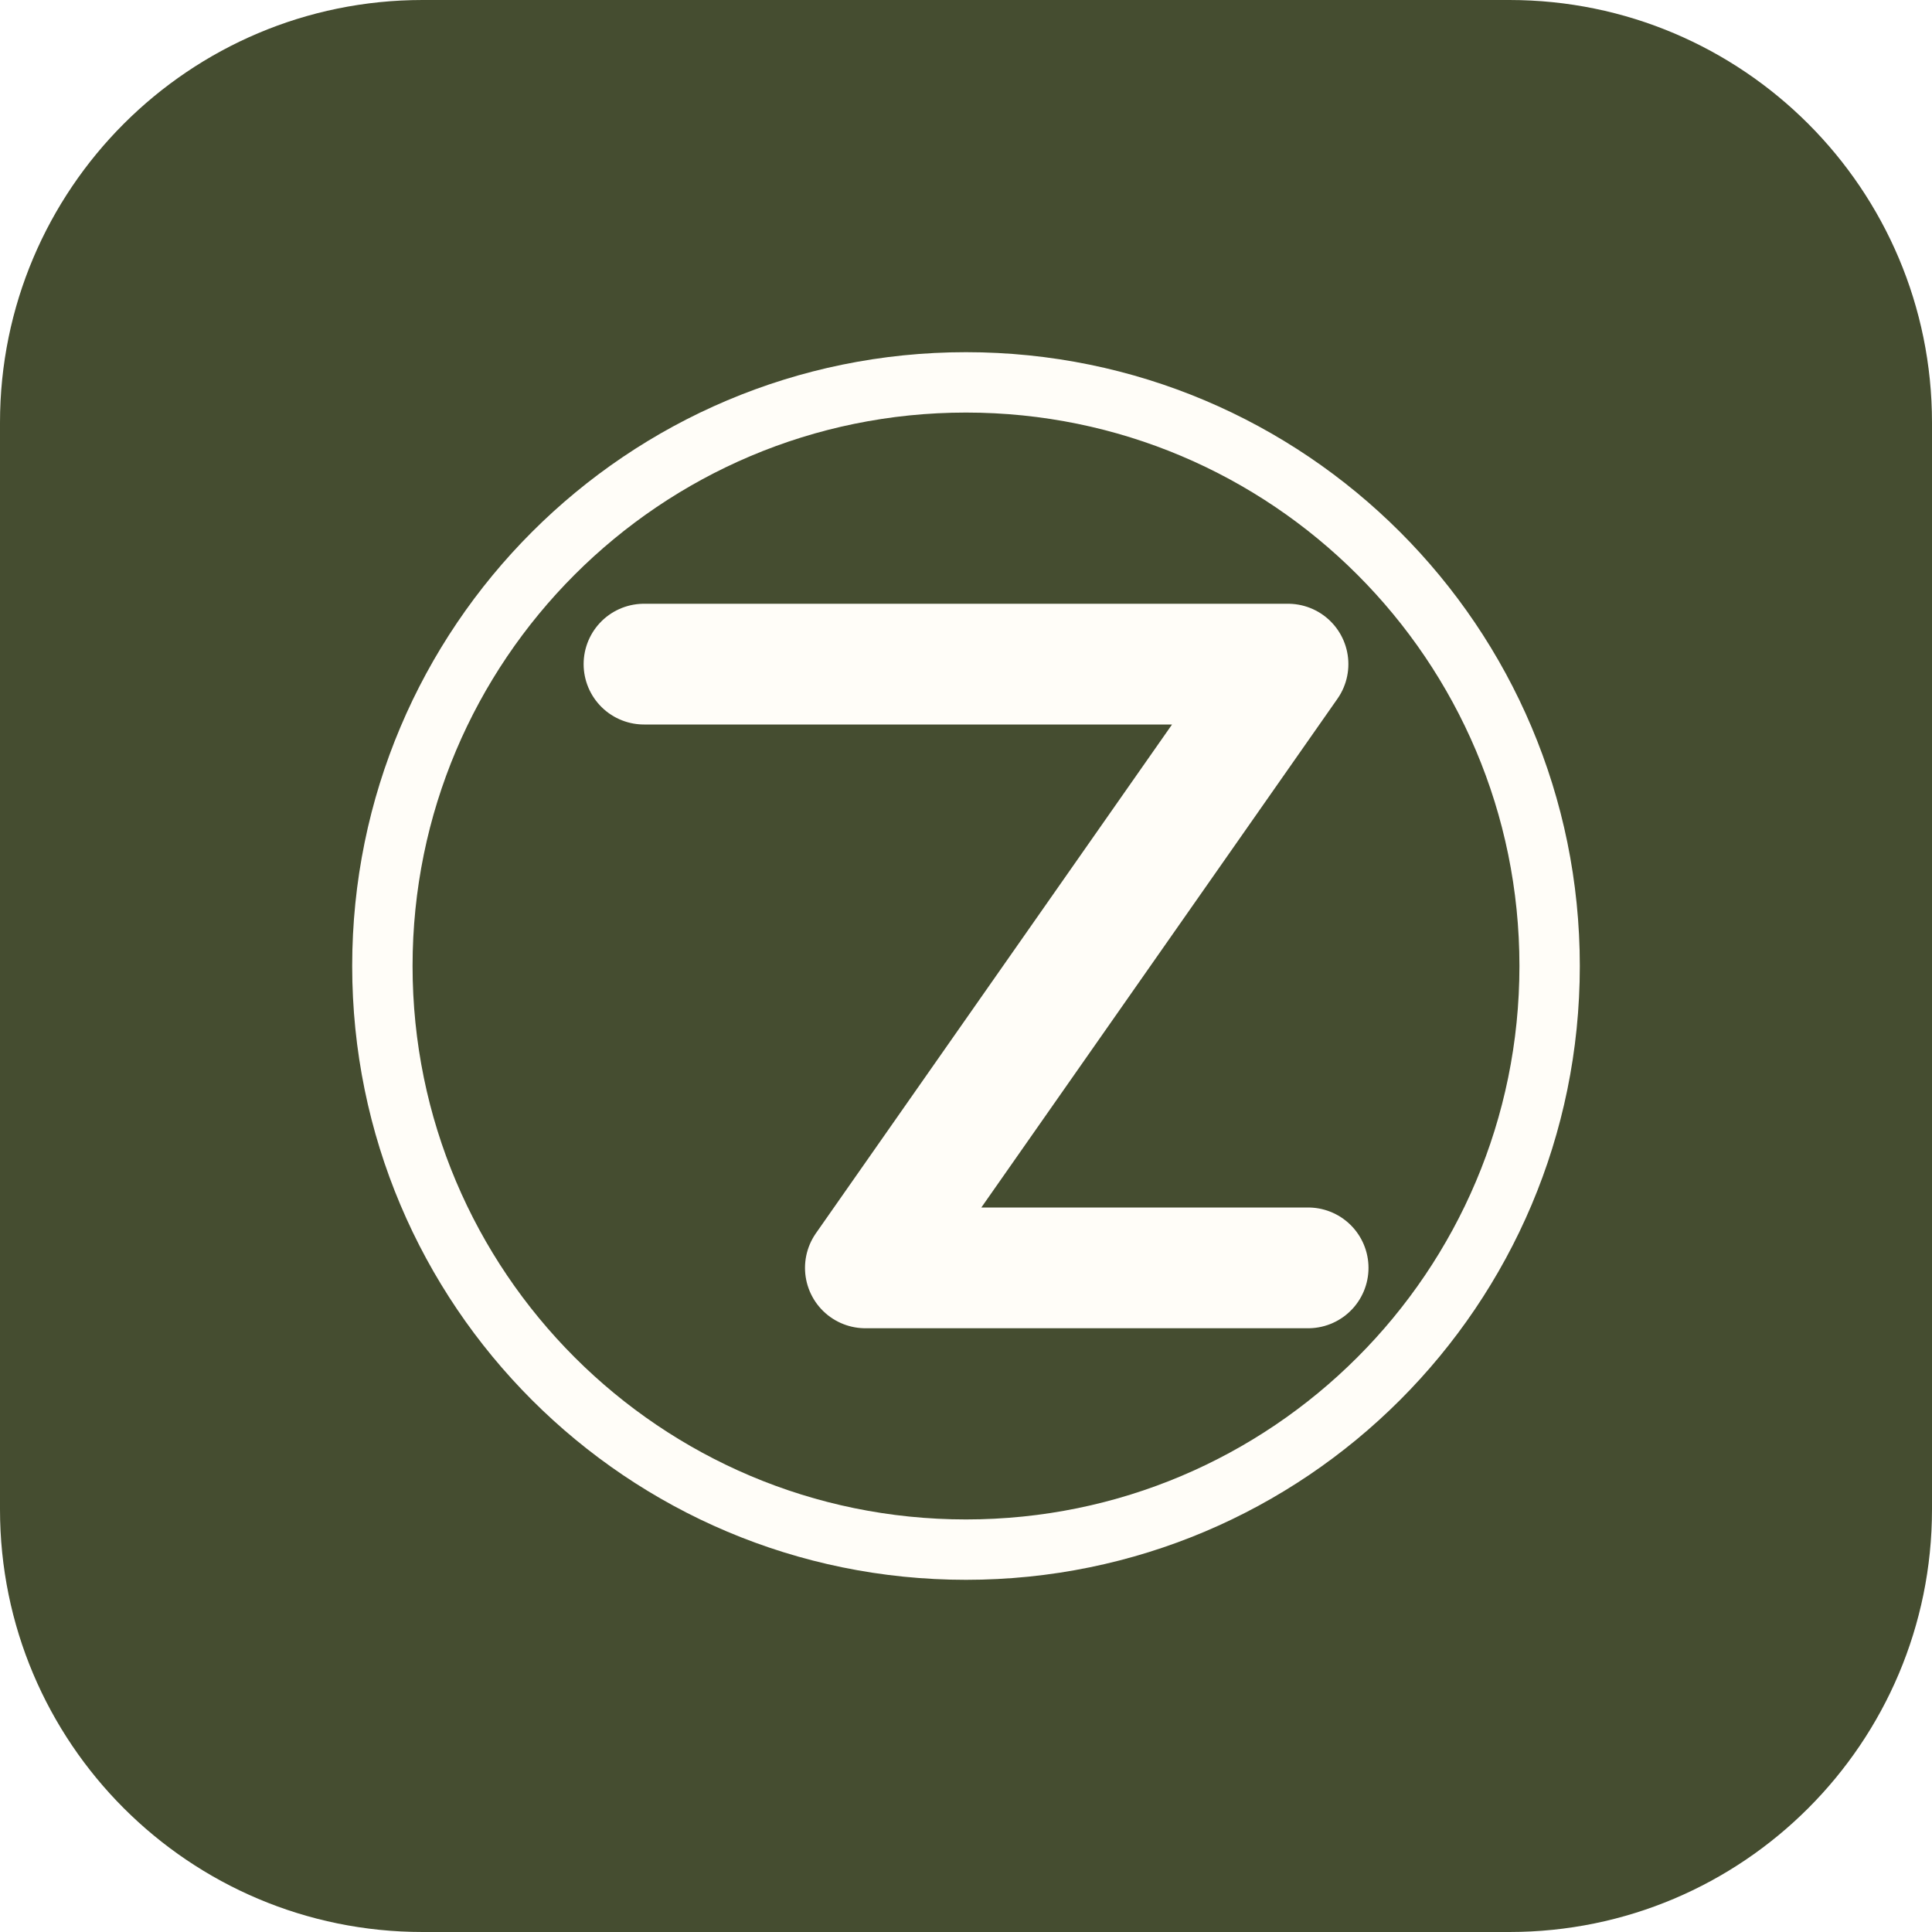
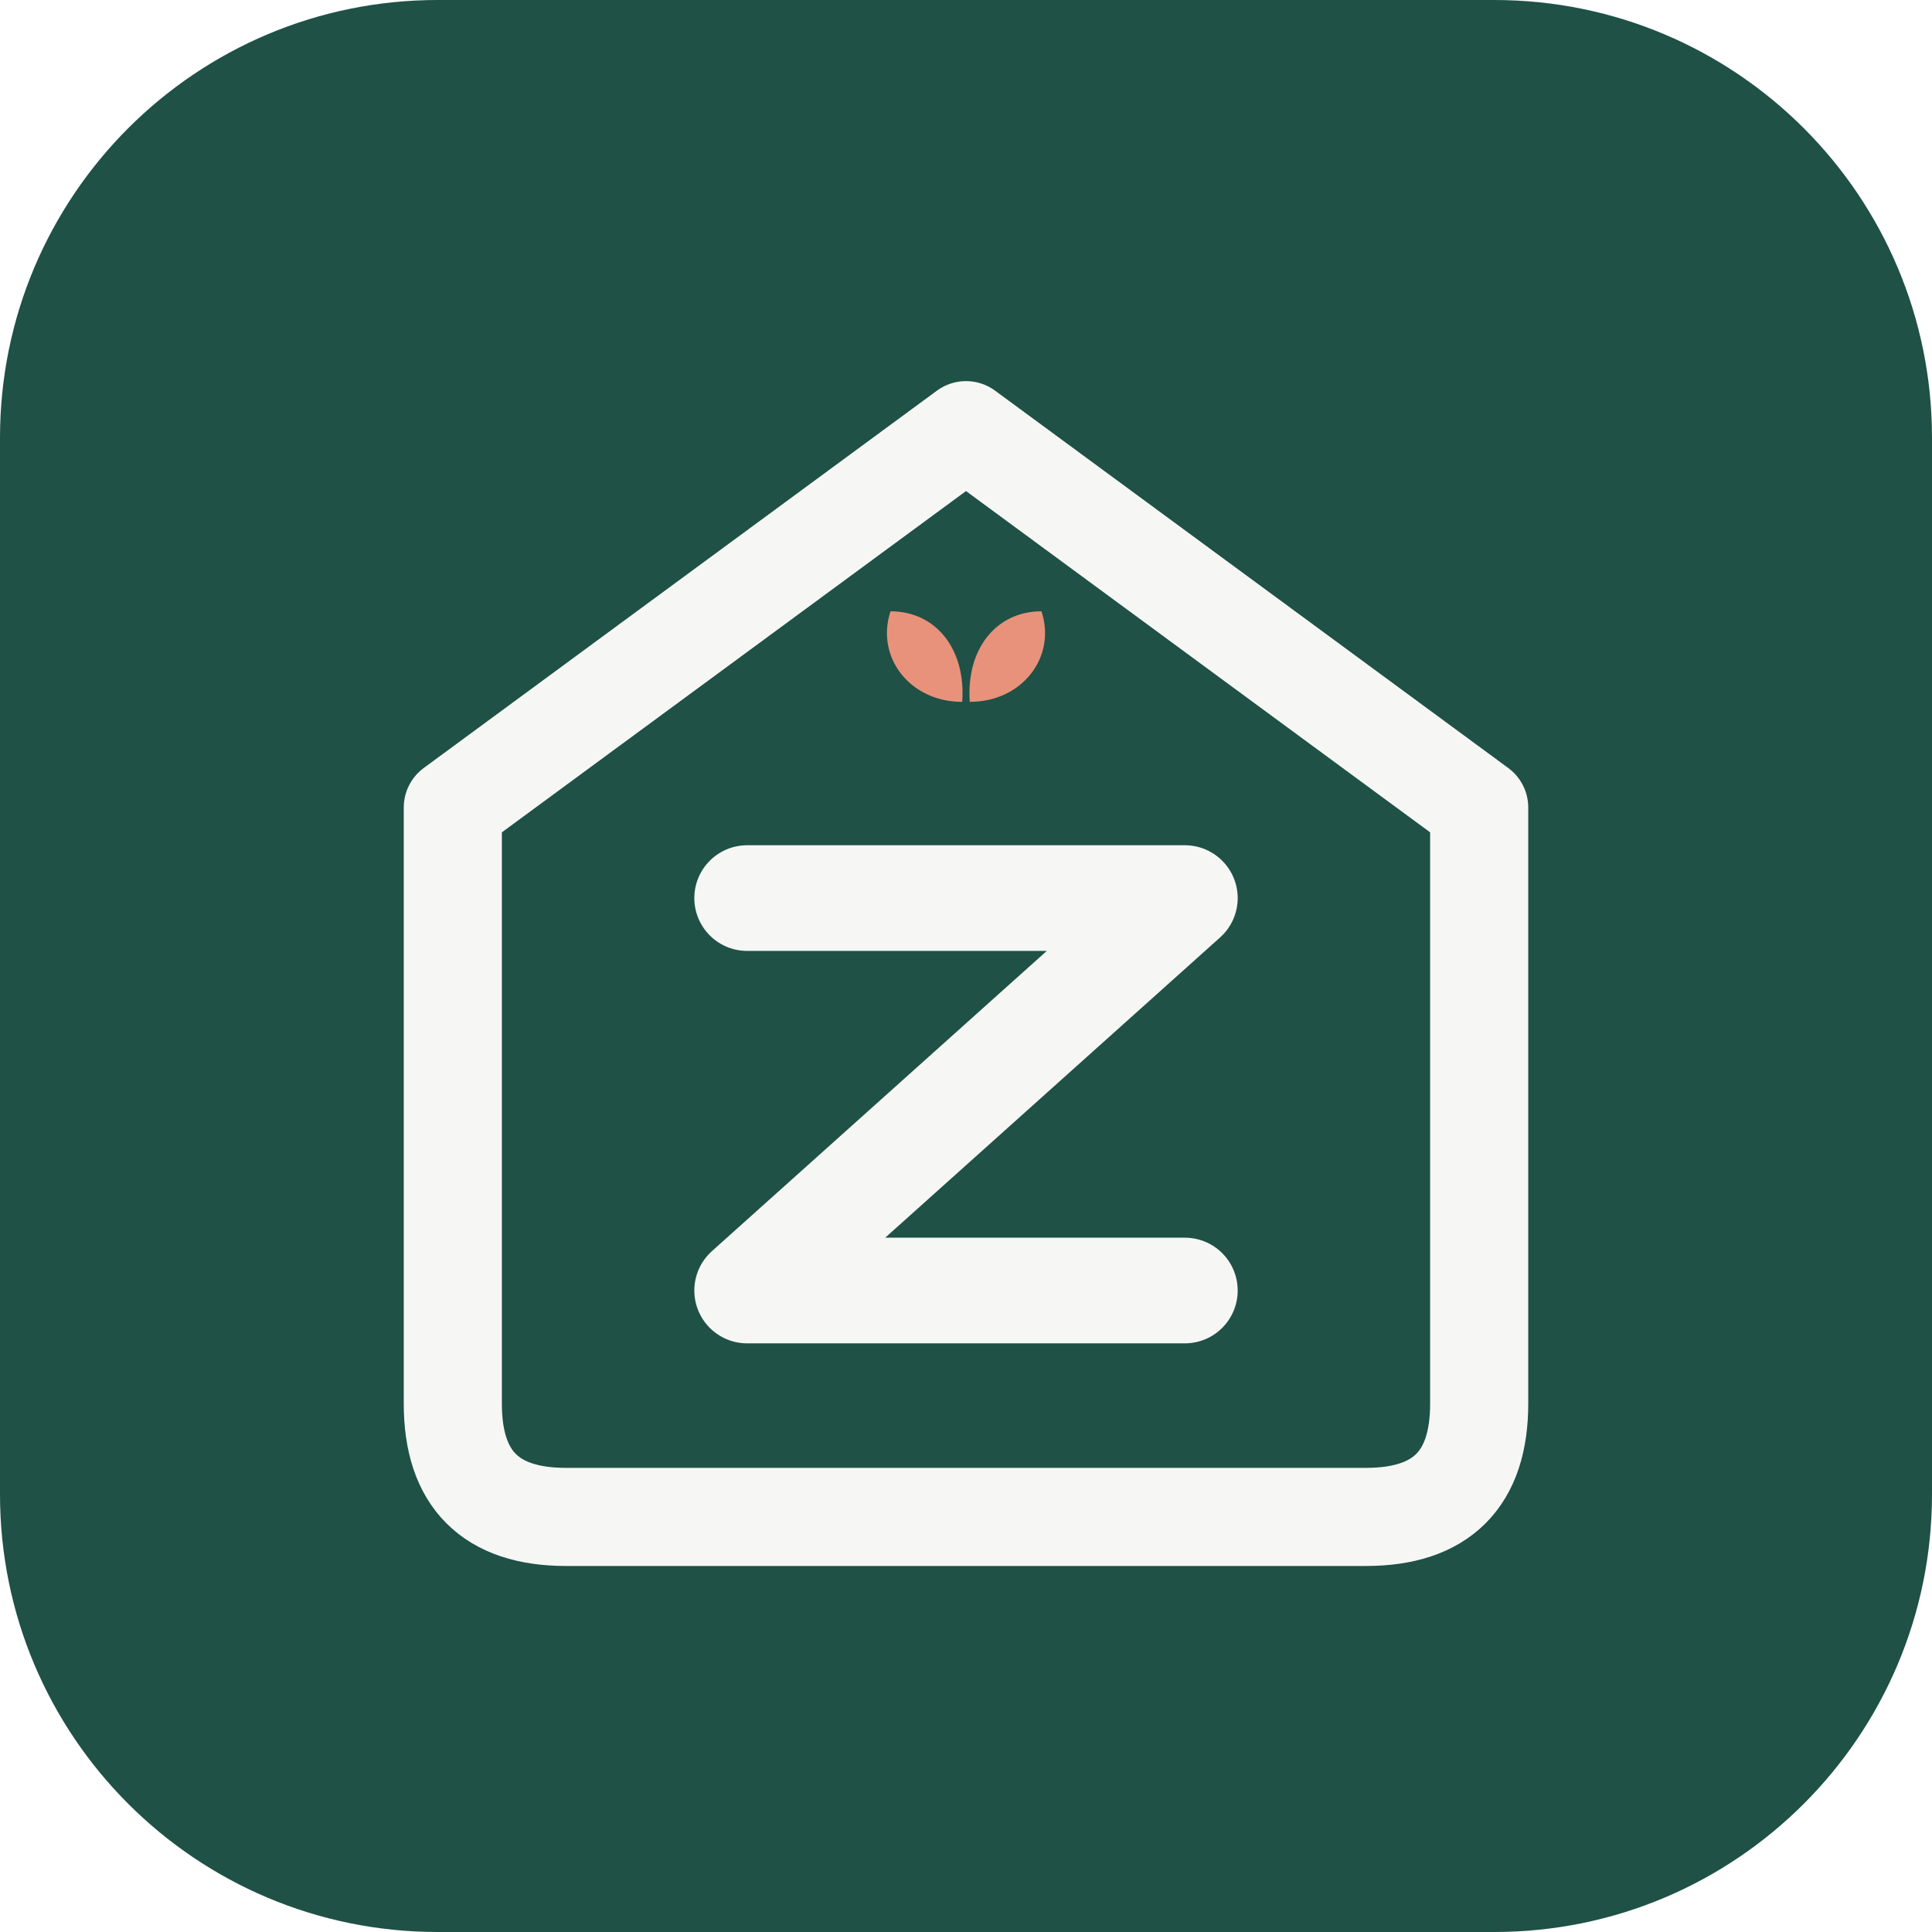
- <svg xmlns="http://www.w3.org/2000/svg" viewBox="0 0 192 192" role="img" aria-labelledby="title">
-   <rect width="192" height="192" rx="42" fill="#454d30" />
-   <circle cx="96" cy="96" r="58" fill="none" stroke="#fffdf8" stroke-width="6" />
-   <path d="M64 66h64l-42 60h44" fill="none" stroke="#fffdf8" stroke-linecap="round" stroke-linejoin="round" stroke-width="12" />
+ <svg xmlns="http://www.w3.org/2000/svg" viewBox="0 0 512 512" role="img" aria-labelledby="title">
+   <rect width="512" height="512" rx="116" fill="#1f5146" />
+   <g fill="none" stroke="#f6f7f5" stroke-linecap="round" stroke-linejoin="round">
+     <path d="M256 114L120 214v158q0 30 30 30h212q30 0 30-30V214Z" stroke-width="26" />
+     <path d="M198 238h116L198 342h116" stroke-width="28" />
+   </g>
+   <g fill="#e8927c">
+     <path d="M255 186c-14 0-23-12-19-24 12 0 20 10 19 24Z" />
+     <path d="M257 186c14 0 23-12 19-24-12 0-20 10-19 24Z" />
+   </g>
</svg>
